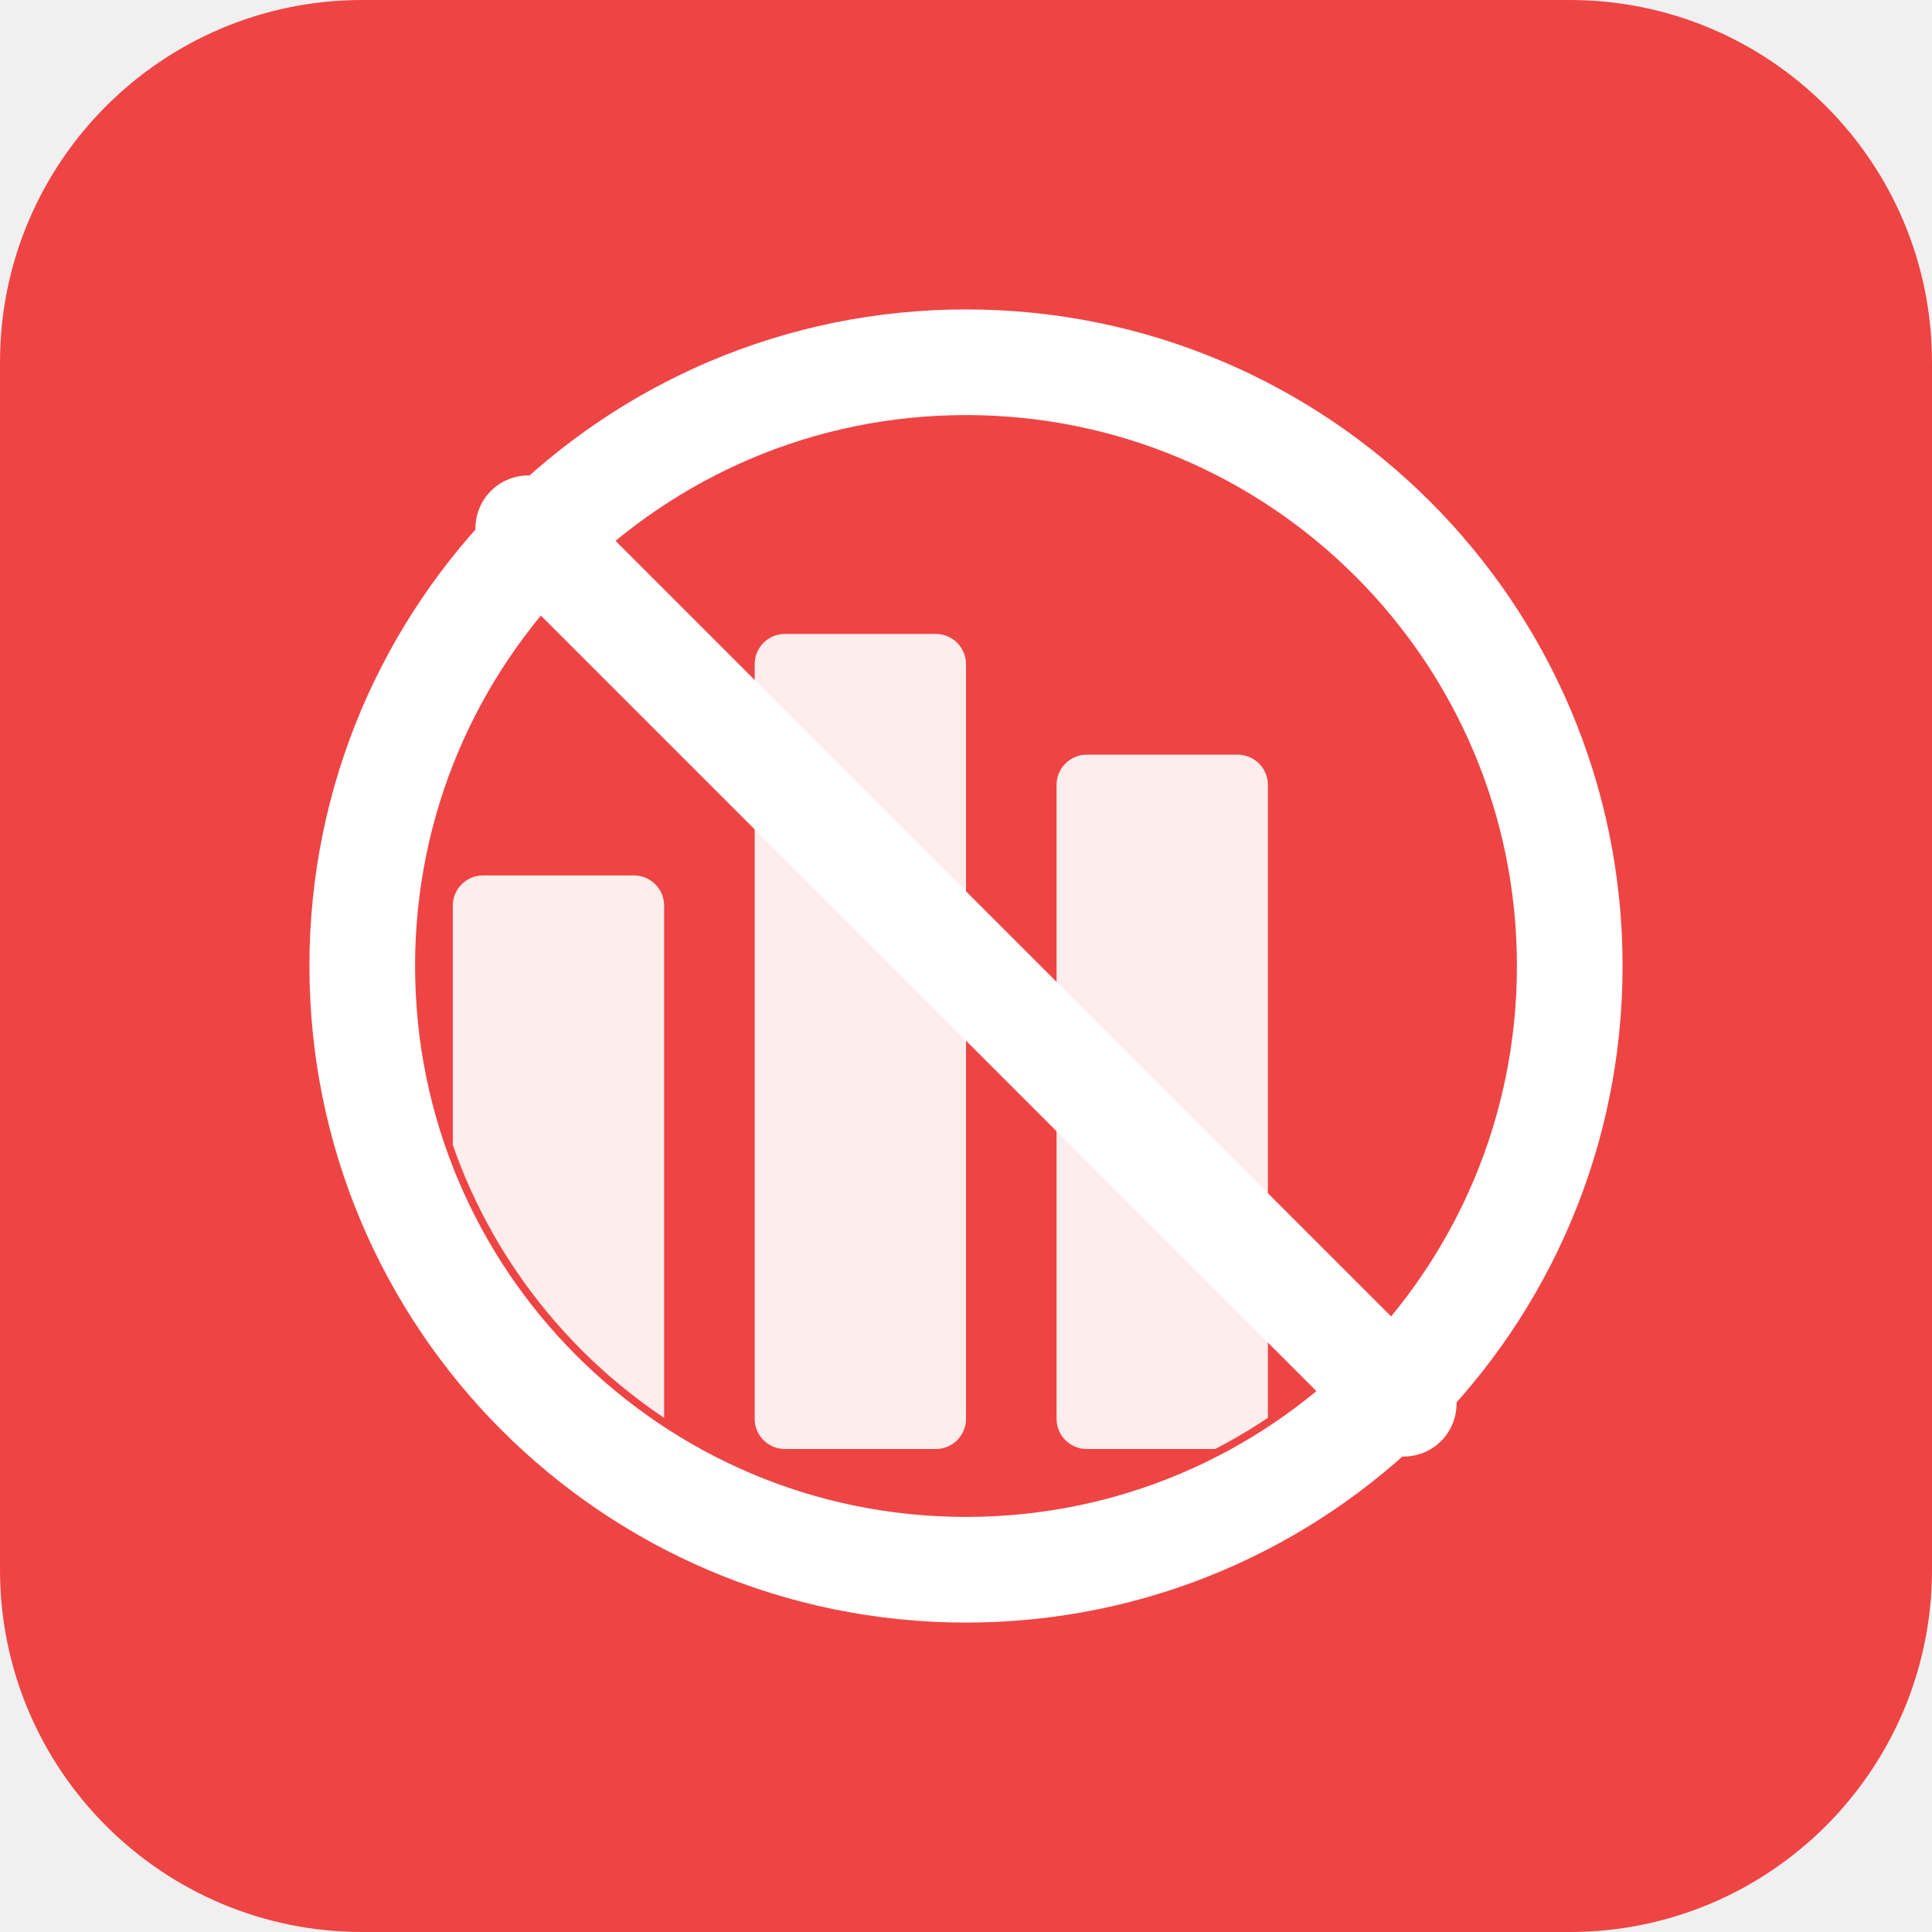
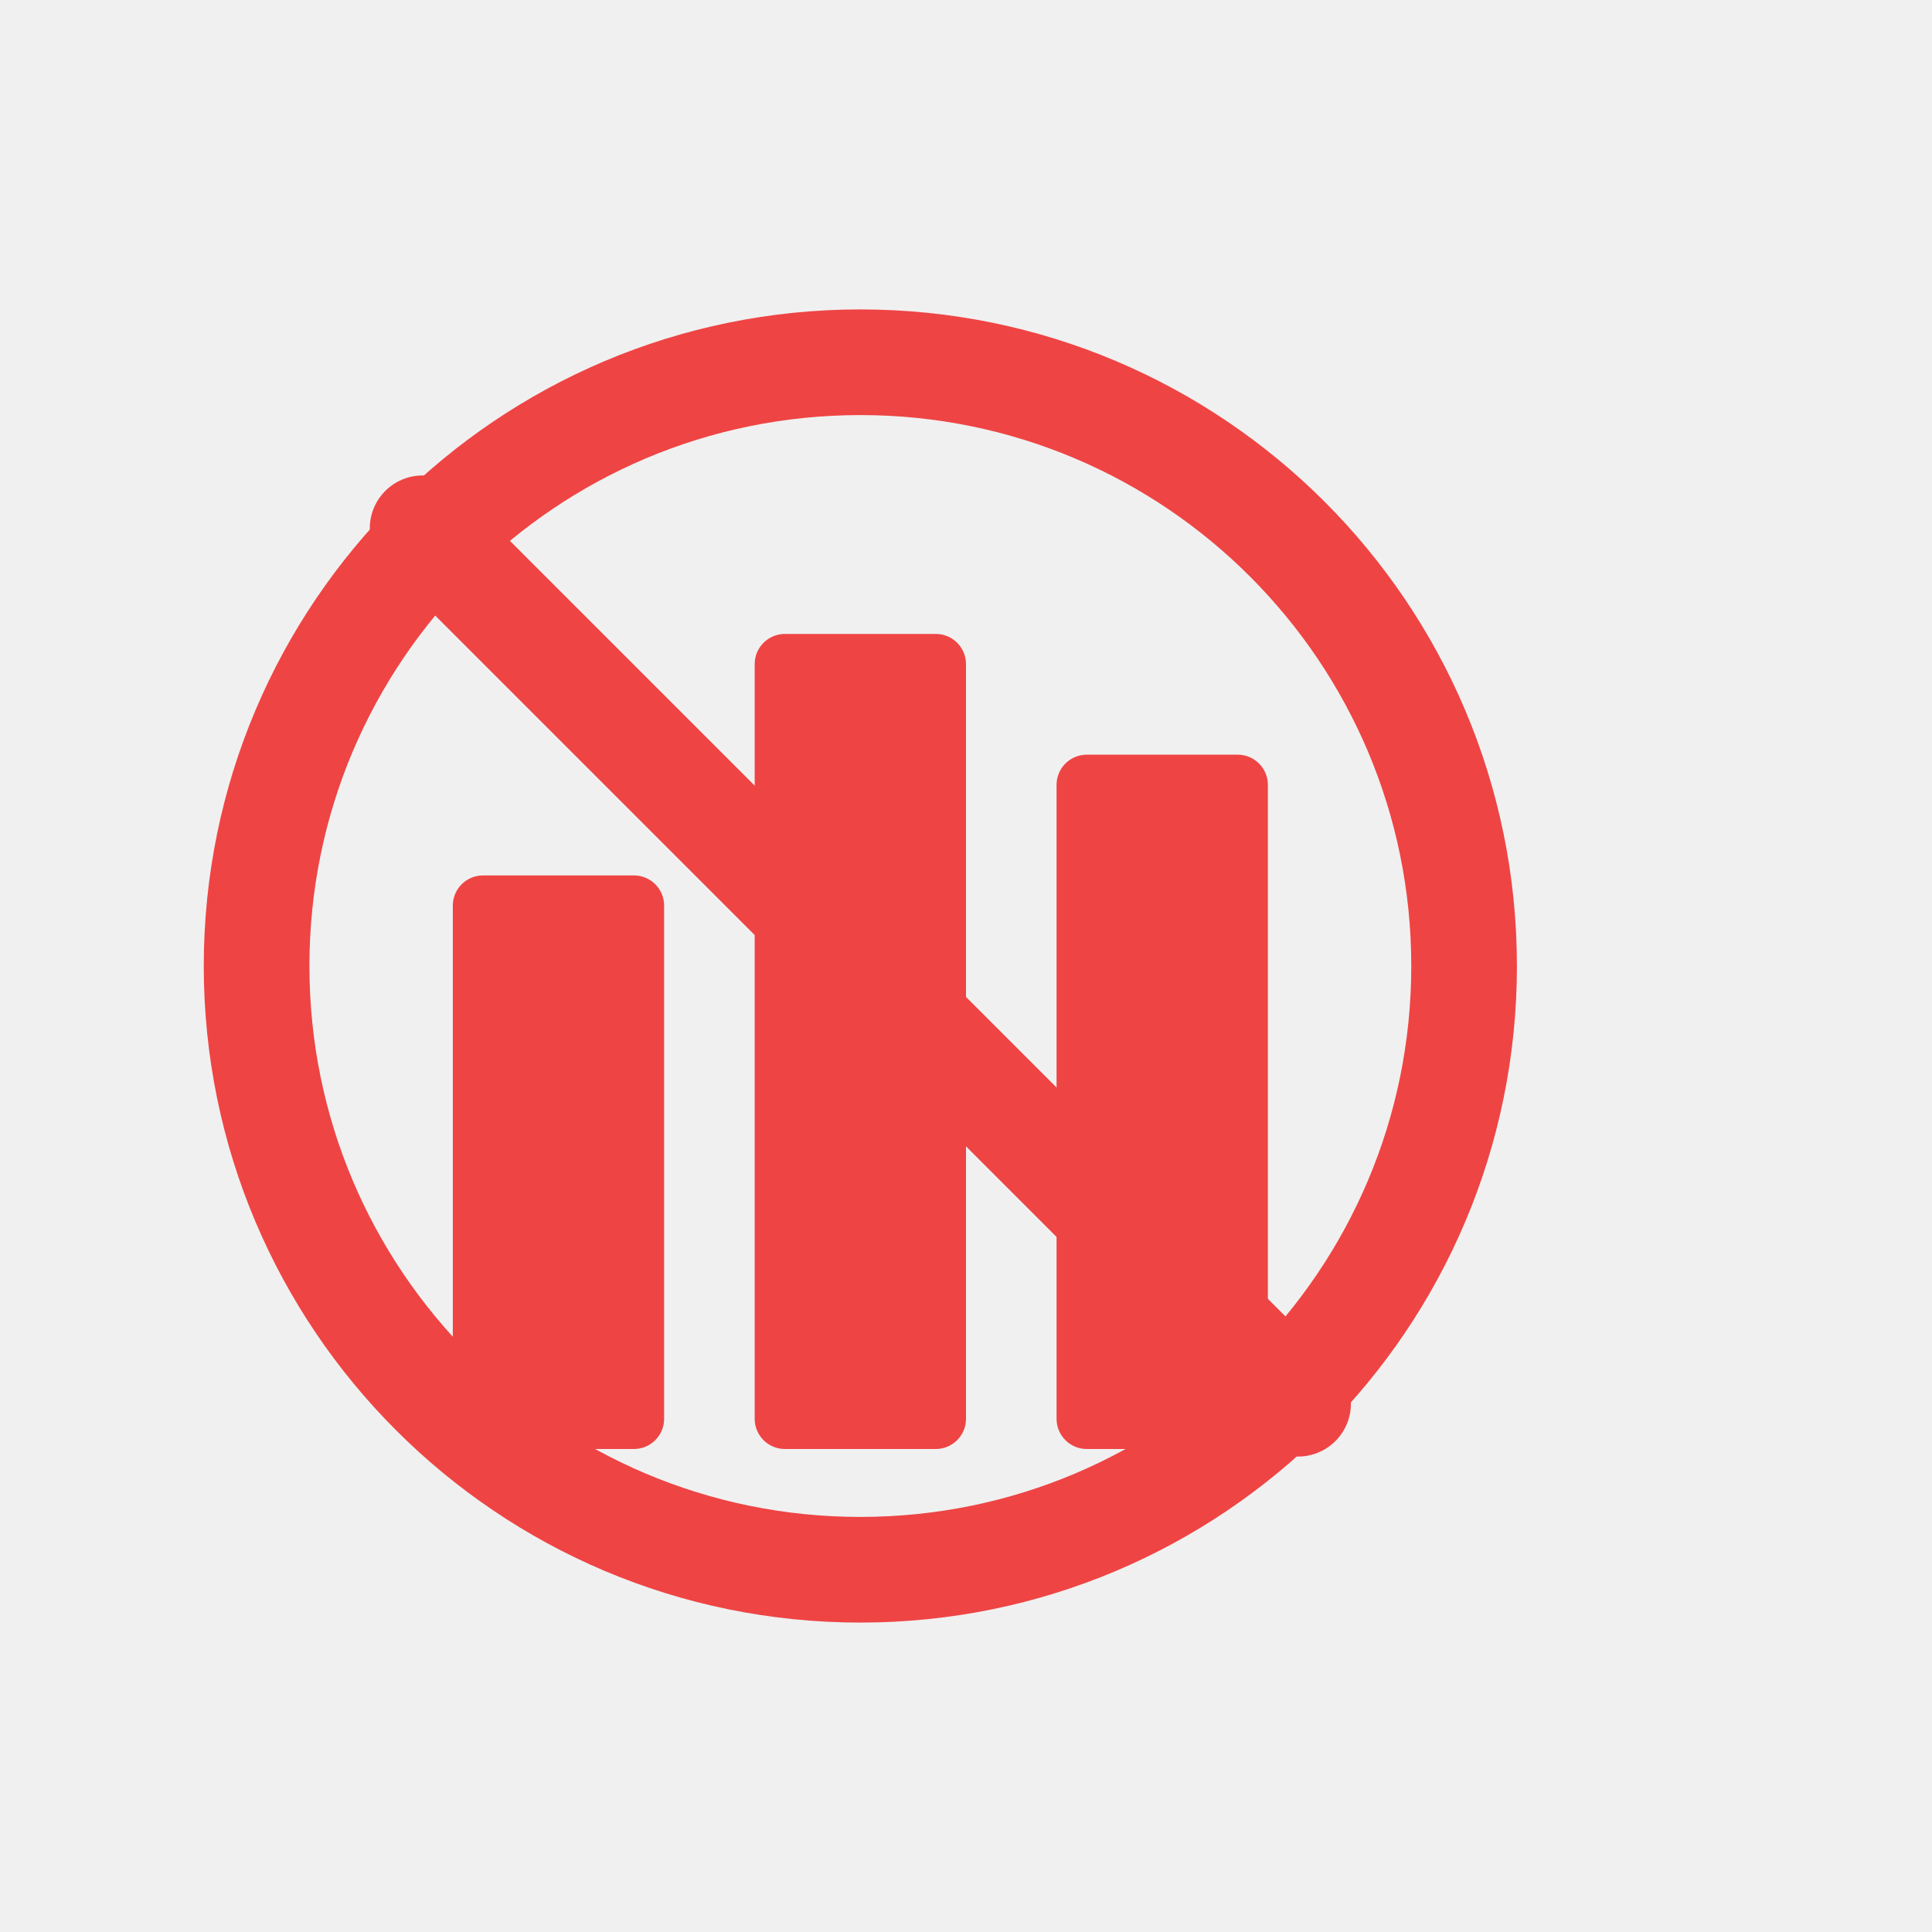
<svg xmlns="http://www.w3.org/2000/svg" width="128" height="128" viewBox="0 0 128 128">
-   <rect width="128" height="128" rx="24" fill="#ef4444" />
-   <defs>
-     <clipPath id="circleClip">
-       <circle cx="64" cy="64" r="36" />
-     </clipPath>
-   </defs>
-   <g clip-path="url(#circleClip)">
-     <rect x="30" y="58" width="14" height="38" rx="2" fill="white" opacity="0.9" />
-     <rect x="50" y="42" width="14" height="54" rx="2" fill="white" opacity="0.9" />
-     <rect x="70" y="50" width="14" height="46" rx="2" fill="white" opacity="0.9" />
-   </g>
-   <circle cx="64" cy="64" r="40" fill="none" stroke="white" stroke-width="7" />
-   <line x1="35" y1="35" x2="93" y2="93" stroke="white" stroke-width="7" stroke-linecap="round" />
+   <rect x="30" y="58" width="14" height="38" rx="2" fill="#ef4444" />
+   <rect x="50" y="42" width="14" height="54" rx="2" fill="#ef4444" />
+   <rect x="70" y="50" width="14" height="46" rx="2" fill="#ef4444" />
+   <circle cx="57" cy="64" r="40" fill="none" stroke="#ef4444" stroke-width="7" />
+   <line x1="28" y1="35" x2="86" y2="93" stroke="#ef4444" stroke-width="7" stroke-linecap="round" />
</svg>
